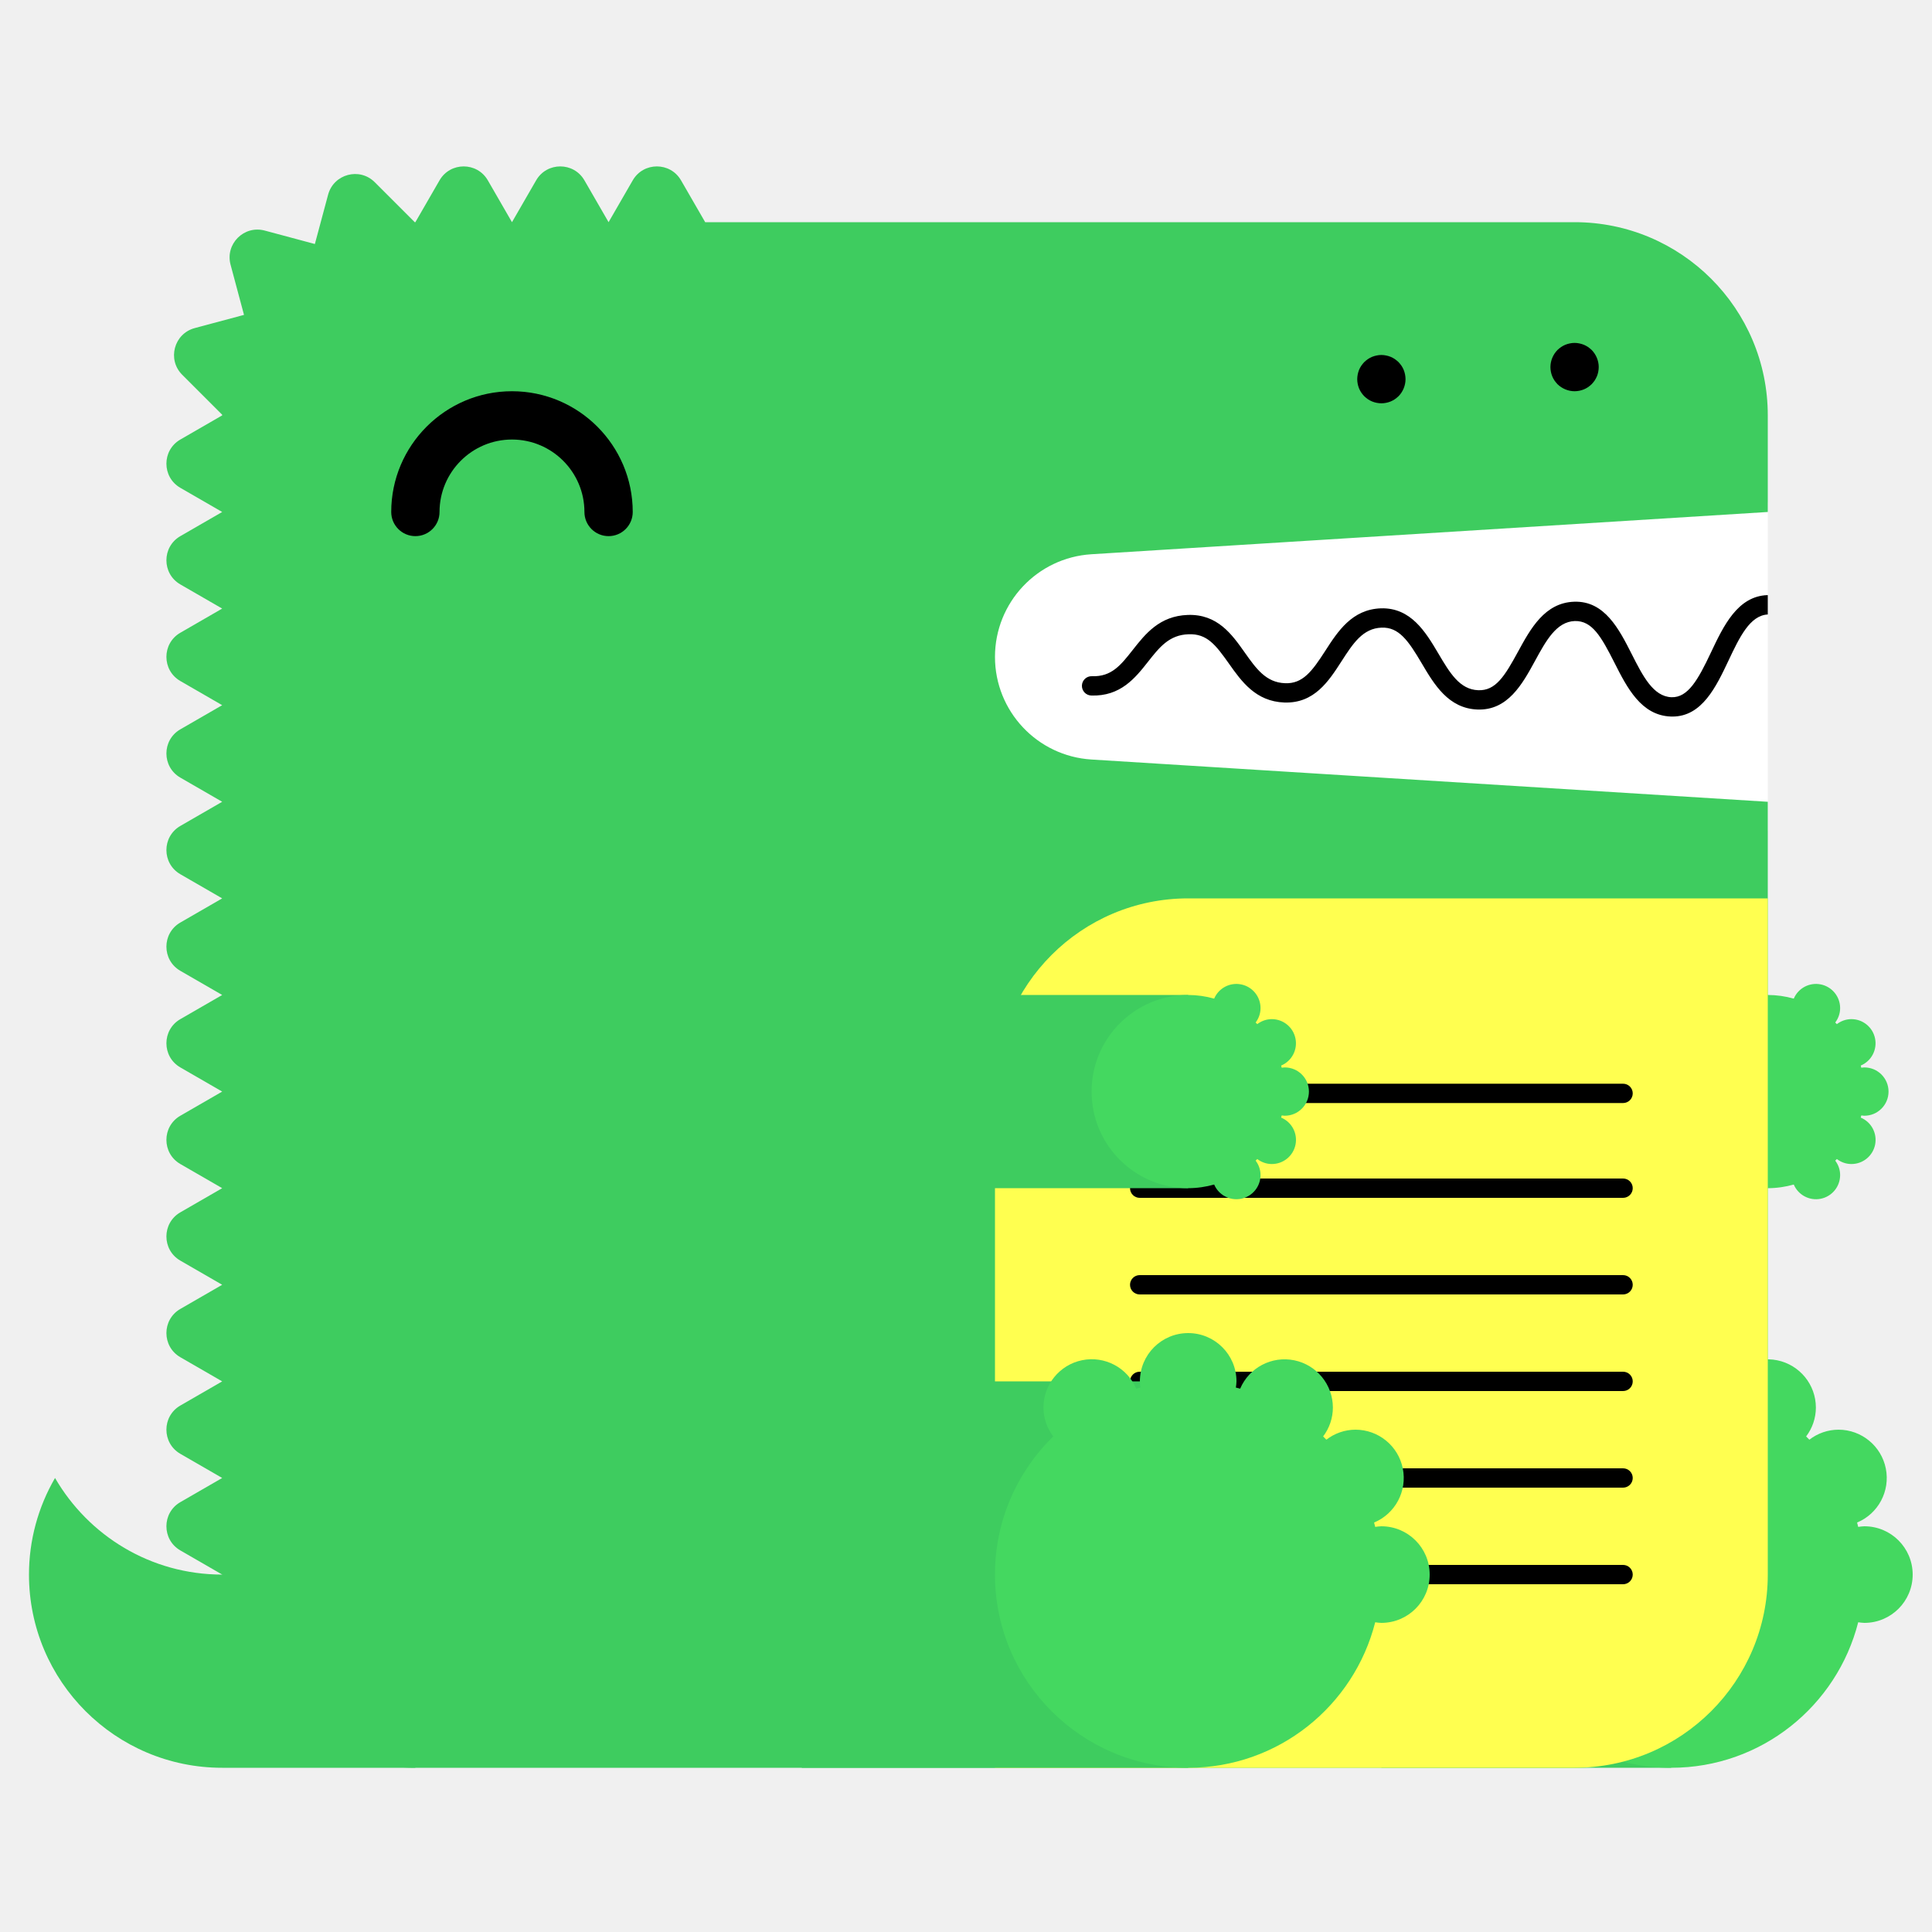
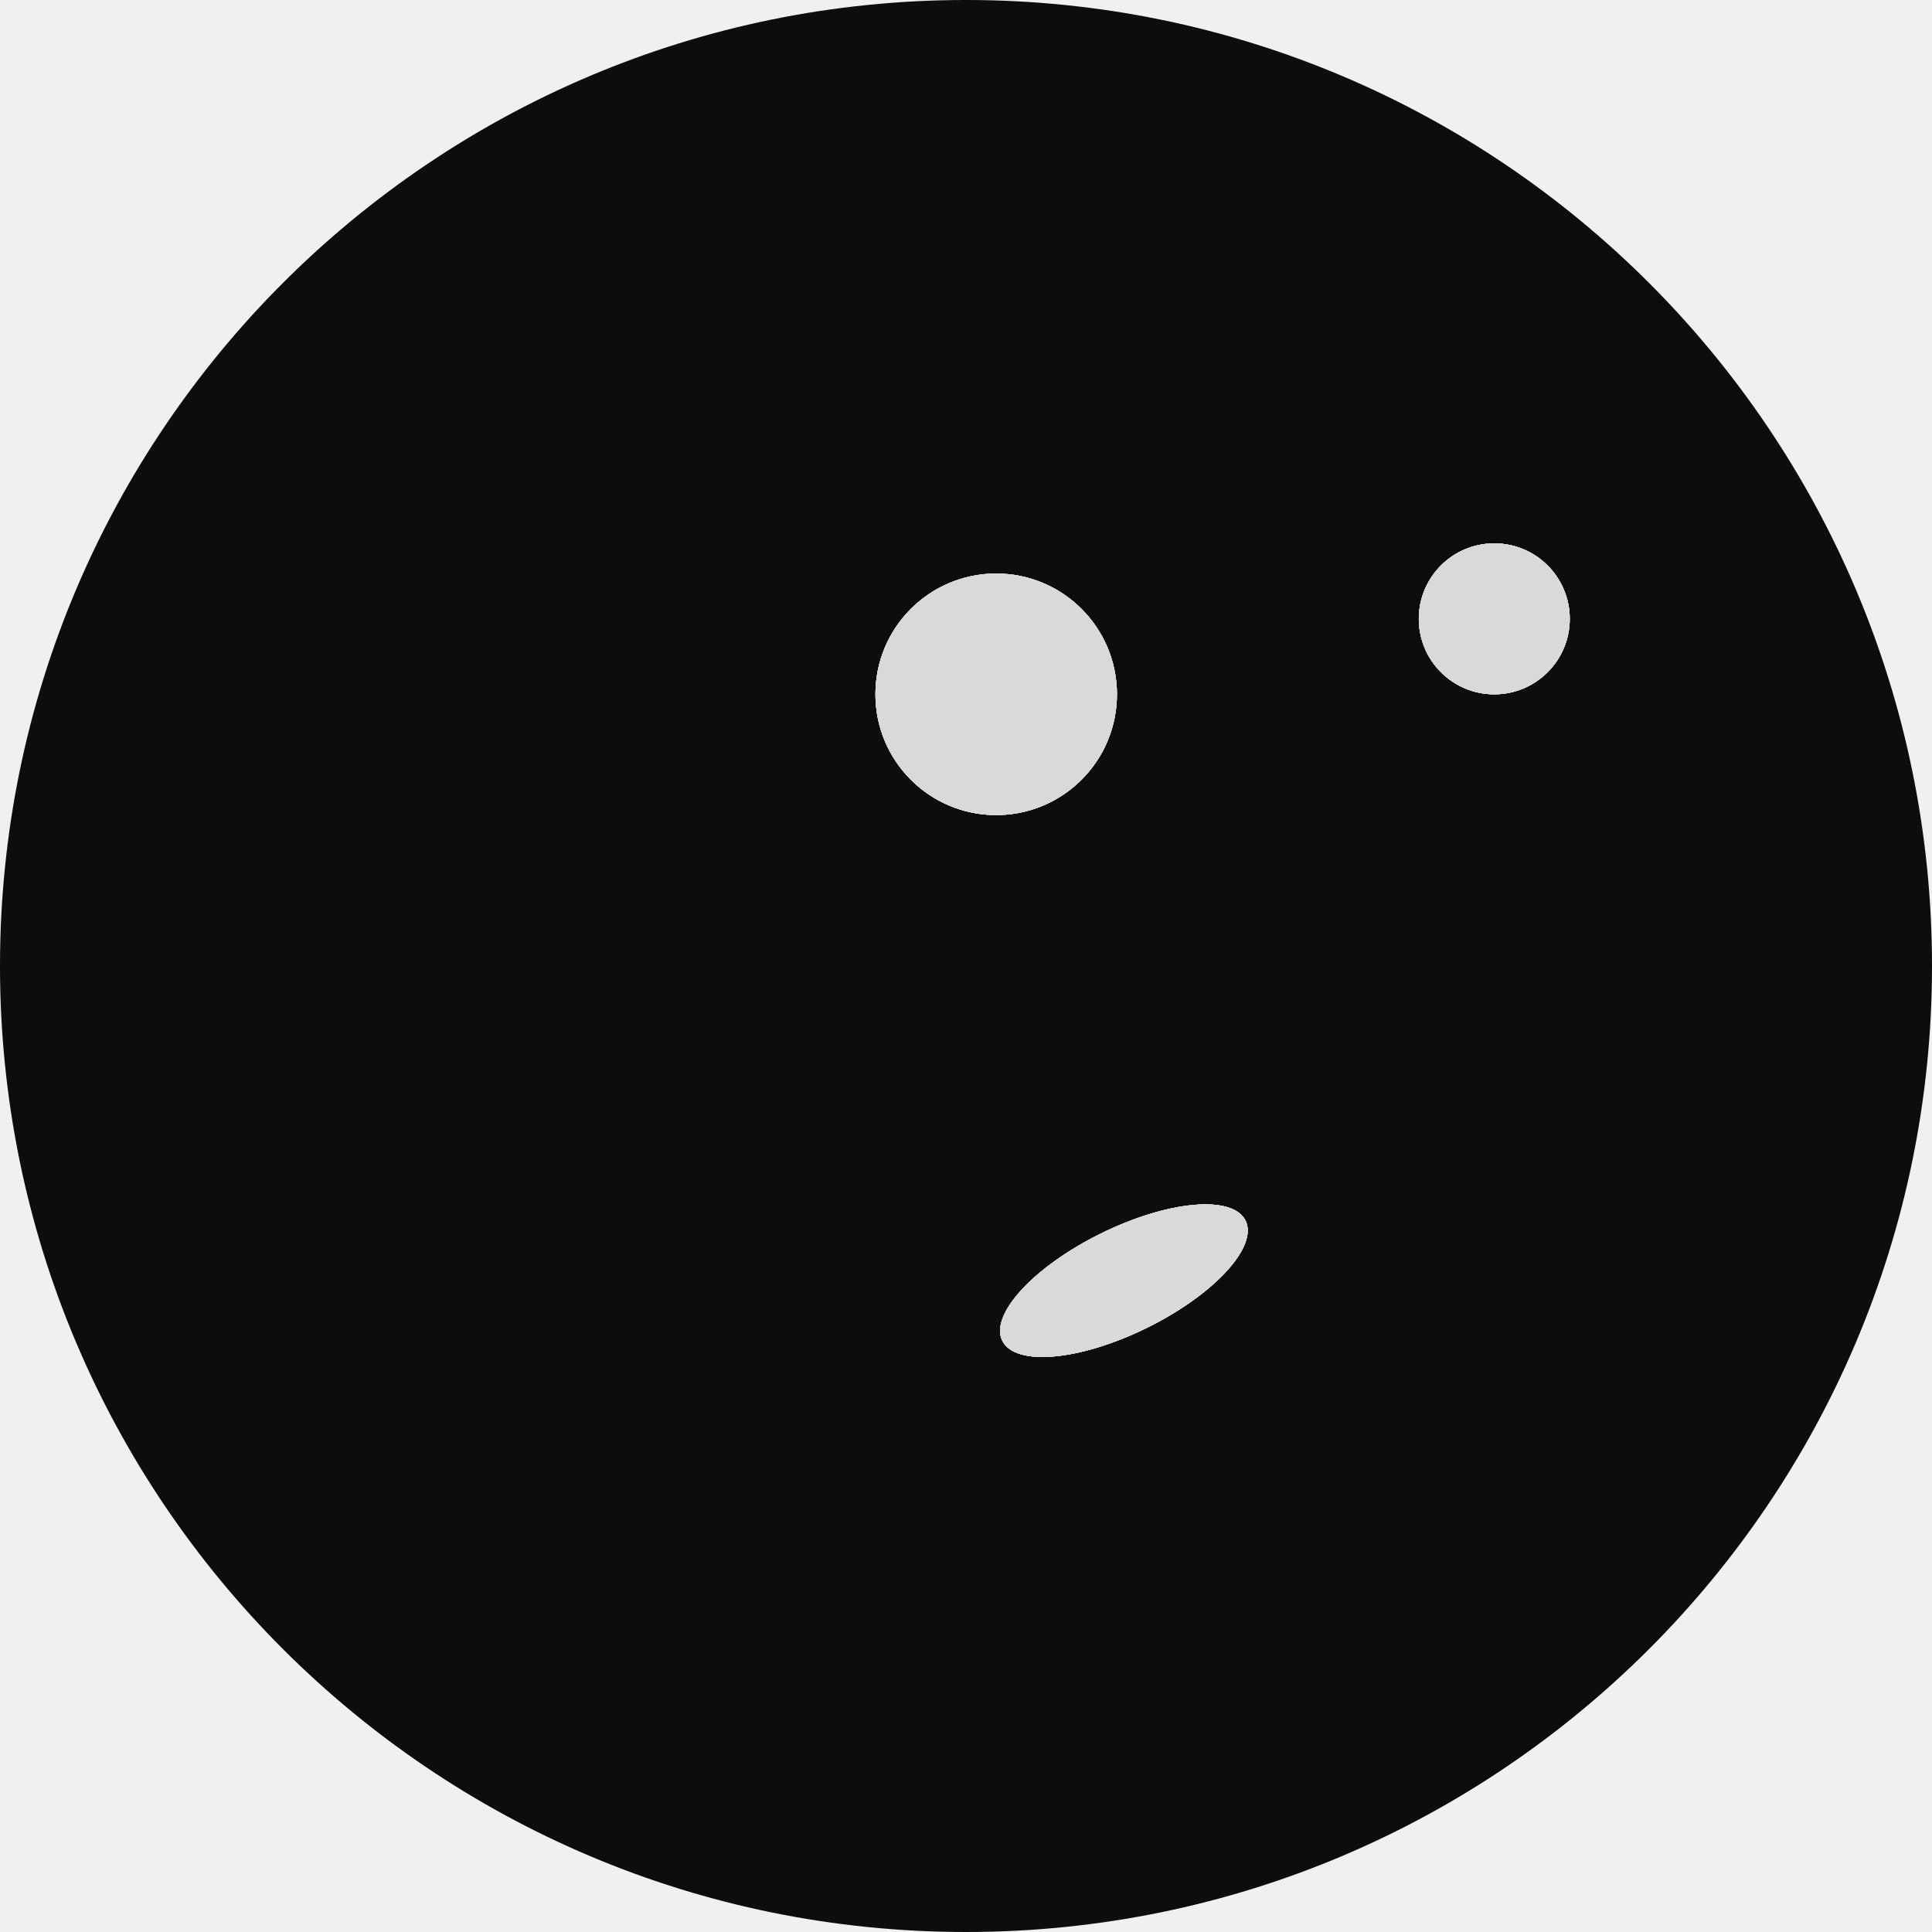
- <svg xmlns="http://www.w3.org/2000/svg" width="200" height="200" viewBox="0 0 200 200">
-   <g fill="none" fill-rule="evenodd">
-     <path fill="#FFF" d="M99 52h84v34H99z" />
-     <path d="M23 163c-7.398 0-13.843-4.027-17.303-10A19.886 19.886 0 0 0 3 163c0 11.046 8.954 20 20 20h20v-20H23z" fill="#3ECC5F" />
-     <path d="M112.98 57.376L183 53V43c0-11.046-8.954-20-20-20H73l-2.5-4.33c-1.112-1.925-3.889-1.925-5 0L63 23l-2.5-4.33c-1.111-1.925-3.889-1.925-5 0L53 23l-2.5-4.33c-1.111-1.925-3.889-1.925-5 0L43 23c-.022 0-.042.003-.065.003l-4.142-4.141c-1.57-1.571-4.252-.853-4.828 1.294l-1.369 5.104-5.192-1.392c-2.148-.575-4.111 1.389-3.535 3.536l1.39 5.193-5.102 1.367c-2.148.576-2.867 3.259-1.296 4.83l4.142 4.142c0 .021-.003.042-.003.064l-4.33 2.5c-1.925 1.111-1.925 3.889 0 5L23 53l-4.33 2.5c-1.925 1.111-1.925 3.889 0 5L23 63l-4.33 2.5c-1.925 1.111-1.925 3.889 0 5L23 73l-4.33 2.5c-1.925 1.111-1.925 3.889 0 5L23 83l-4.33 2.5c-1.925 1.111-1.925 3.889 0 5L23 93l-4.33 2.5c-1.925 1.111-1.925 3.889 0 5L23 103l-4.33 2.5c-1.925 1.111-1.925 3.889 0 5L23 113l-4.33 2.5c-1.925 1.111-1.925 3.889 0 5L23 123l-4.33 2.5c-1.925 1.111-1.925 3.889 0 5L23 133l-4.33 2.5c-1.925 1.111-1.925 3.889 0 5L23 143l-4.33 2.5c-1.925 1.111-1.925 3.889 0 5L23 153l-4.33 2.5c-1.925 1.111-1.925 3.889 0 5L23 163c0 11.046 8.954 20 20 20h120c11.046 0 20-8.954 20-20V83l-70.02-4.376A10.645 10.645 0 0 1 103 68c0-5.621 4.37-10.273 9.98-10.624" fill="#3ECC5F" />
-     <path fill="#3ECC5F" d="M143 183h30v-40h-30z" />
-     <path d="M193 158c-.219 0-.428.037-.639.064-.038-.15-.074-.301-.116-.451A5 5 0 0 0 190.32 148a4.96 4.96 0 0 0-3.016 1.036 26.531 26.531 0 0 0-.335-.336 4.955 4.955 0 0 0 1.011-2.987 5 5 0 0 0-9.599-1.959c-.148-.042-.297-.077-.445-.115.027-.211.064-.42.064-.639a5 5 0 0 0-5-5 5 5 0 0 0-5 5c0 .219.037.428.064.639-.148.038-.297.073-.445.115a4.998 4.998 0 0 0-9.599 1.959c0 1.125.384 2.151 1.011 2.987-3.717 3.632-6.031 8.693-6.031 14.3 0 11.046 8.954 20 20 20 9.339 0 17.16-6.41 19.361-15.064.211.027.42.064.639.064a5 5 0 0 0 5-5 5 5 0 0 0-5-5" fill="#44D860" />
-     <path fill="#3ECC5F" d="M153 123h30v-20h-30z" />
-     <path d="M193 115.5a2.5 2.5 0 1 0 0-5c-.109 0-.214.019-.319.032-.02-.075-.037-.15-.058-.225a2.501 2.501 0 0 0-.963-4.807c-.569 0-1.088.197-1.508.518a6.653 6.653 0 0 0-.168-.168c.314-.417.506-.931.506-1.494a2.5 2.5 0 0 0-4.8-.979A9.987 9.987 0 0 0 183 103c-5.522 0-10 4.478-10 10s4.478 10 10 10c.934 0 1.833-.138 2.69-.377a2.5 2.5 0 0 0 4.8-.979c0-.563-.192-1.077-.506-1.494.057-.055.113-.111.168-.168.42.321.939.518 1.508.518a2.5 2.5 0 0 0 .963-4.807c.021-.074.038-.15.058-.225.105.013.21.032.319.032" fill="#44D860" />
-     <path d="M63 55.5a2.5 2.5 0 0 1-2.5-2.5c0-4.136-3.364-7.5-7.5-7.5s-7.5 3.364-7.5 7.5a2.5 2.5 0 1 1-5 0c0-6.893 5.607-12.5 12.5-12.5S65.5 46.107 65.5 53a2.5 2.5 0 0 1-2.5 2.5" fill="#000" />
-     <path d="M103 183h60c11.046 0 20-8.954 20-20V93h-60c-11.046 0-20 8.954-20 20v70z" fill="#FFFF50" />
-     <path d="M168.02 124h-50.04a1 1 0 1 1 0-2h50.04a1 1 0 1 1 0 2m0 20h-50.04a1 1 0 1 1 0-2h50.04a1 1 0 1 1 0 2m0 20h-50.04a1 1 0 1 1 0-2h50.04a1 1 0 1 1 0 2m0-49.814h-50.04a1 1 0 1 1 0-2h50.04a1 1 0 1 1 0 2m0 19.814h-50.04a1 1 0 1 1 0-2h50.04a1 1 0 1 1 0 2m0 20h-50.04a1 1 0 1 1 0-2h50.04a1 1 0 1 1 0 2M183 61.611c-.012 0-.022-.006-.034-.005-3.09.105-4.552 3.196-5.842 5.923-1.346 2.85-2.387 4.703-4.093 4.647-1.889-.068-2.969-2.202-4.113-4.46-1.314-2.594-2.814-5.536-5.963-5.426-3.046.104-4.513 2.794-5.807 5.167-1.377 2.528-2.314 4.065-4.121 3.994-1.927-.07-2.951-1.805-4.136-3.813-1.321-2.236-2.848-4.75-5.936-4.664-2.994.103-4.465 2.385-5.763 4.4-1.373 2.13-2.335 3.428-4.165 3.351-1.973-.07-2.992-1.51-4.171-3.177-1.324-1.873-2.816-3.993-5.895-3.89-2.928.1-4.399 1.97-5.696 3.618-1.232 1.564-2.194 2.802-4.229 2.724a1 1 0 0 0-.072 2c3.017.101 4.545-1.8 5.872-3.487 1.177-1.496 2.193-2.787 4.193-2.855 1.926-.082 2.829 1.115 4.195 3.045 1.297 1.834 2.769 3.914 5.731 4.021 3.103.104 4.596-2.215 5.918-4.267 1.182-1.834 2.202-3.417 4.15-3.484 1.793-.067 2.769 1.35 4.145 3.681 1.297 2.197 2.766 4.686 5.787 4.796 3.125.108 4.634-2.62 5.949-5.035 1.139-2.088 2.214-4.06 4.119-4.126 1.793-.042 2.728 1.595 4.111 4.33 1.292 2.553 2.757 5.445 5.825 5.556l.169.003c3.064 0 4.518-3.075 5.805-5.794 1.139-2.41 2.217-4.68 4.067-4.773v-2z" fill="#000" />
-     <path fill="#3ECC5F" d="M83 183h40v-40H83z" />
-     <path d="M143 158c-.219 0-.428.037-.639.064-.038-.15-.074-.301-.116-.451A5 5 0 0 0 140.32 148a4.96 4.96 0 0 0-3.016 1.036 26.531 26.531 0 0 0-.335-.336 4.955 4.955 0 0 0 1.011-2.987 5 5 0 0 0-9.599-1.959c-.148-.042-.297-.077-.445-.115.027-.211.064-.42.064-.639a5 5 0 0 0-5-5 5 5 0 0 0-5 5c0 .219.037.428.064.639-.148.038-.297.073-.445.115a4.998 4.998 0 0 0-9.599 1.959c0 1.125.384 2.151 1.011 2.987-3.717 3.632-6.031 8.693-6.031 14.3 0 11.046 8.954 20 20 20 9.339 0 17.16-6.41 19.361-15.064.211.027.42.064.639.064a5 5 0 0 0 5-5 5 5 0 0 0-5-5" fill="#44D860" />
-     <path fill="#3ECC5F" d="M83 123h40v-20H83z" />
-     <path d="M133 115.5a2.5 2.5 0 1 0 0-5c-.109 0-.214.019-.319.032-.02-.075-.037-.15-.058-.225a2.501 2.501 0 0 0-.963-4.807c-.569 0-1.088.197-1.508.518a6.653 6.653 0 0 0-.168-.168c.314-.417.506-.931.506-1.494a2.5 2.5 0 0 0-4.8-.979A9.987 9.987 0 0 0 123 103c-5.522 0-10 4.478-10 10s4.478 10 10 10c.934 0 1.833-.138 2.69-.377a2.5 2.5 0 0 0 4.8-.979c0-.563-.192-1.077-.506-1.494.057-.055.113-.111.168-.168.42.321.939.518 1.508.518a2.5 2.5 0 0 0 .963-4.807c.021-.074.038-.15.058-.225.105.013.21.032.319.032" fill="#44D860" />
-     <path d="M143 41.75c-.16 0-.33-.02-.49-.05a2.52 2.52 0 0 1-.47-.14c-.15-.06-.29-.14-.431-.23-.13-.09-.259-.2-.38-.31-.109-.12-.219-.24-.309-.38s-.17-.28-.231-.43a2.619 2.619 0 0 1-.189-.96c0-.16.02-.33.05-.49.03-.16.08-.31.139-.47.061-.15.141-.29.231-.43.09-.13.2-.26.309-.38.121-.11.25-.22.38-.31.141-.09.281-.17.431-.23.149-.06.31-.11.47-.14.32-.07.65-.07.98 0 .159.03.32.08.47.14.149.06.29.14.43.23.13.09.259.2.38.31.11.12.22.25.31.38.09.14.17.28.23.43.06.16.11.31.14.47.029.16.05.33.05.49 0 .66-.271 1.31-.73 1.77-.121.11-.25.22-.38.31-.14.09-.281.17-.43.23a2.565 2.565 0 0 1-.96.19m20-1.25c-.66 0-1.3-.27-1.771-.73a3.802 3.802 0 0 1-.309-.38c-.09-.14-.17-.28-.231-.43a2.619 2.619 0 0 1-.189-.96c0-.66.27-1.3.729-1.77.121-.11.25-.22.38-.31.141-.09.281-.17.431-.23.149-.06.31-.11.47-.14.32-.07.66-.07.98 0 .159.03.32.08.47.14.149.06.29.14.43.23.13.09.259.2.38.31.459.47.73 1.11.73 1.77 0 .16-.021.33-.05.49-.03.16-.08.32-.14.47-.07.15-.14.29-.23.43-.09.13-.2.26-.31.38-.121.11-.25.22-.38.31-.14.09-.281.17-.43.23a2.565 2.565 0 0 1-.96.19" fill="#000" />
-   </g>
+ <svg xmlns="http://www.w3.org/2000/svg" width="64" height="64" viewBox="0 0 64 64" fill="none">
+   <circle cx="32" cy="32" r="32" fill="#0D0D0D" />
+   <circle cx="49.5" cy="20.5" r="2.5" fill="#D9D9D9" />
+   <circle cx="49.5" cy="20.5" r="2.5" fill="#D9D9D9" />
+   <circle cx="49.5" cy="20.5" r="2.5" fill="#D9D9D9" />
+   <circle cx="49.5" cy="20.5" r="2.5" fill="#D9D9D9" />
+   <circle cx="49.5" cy="20.5" r="2.5" fill="#D9D9D9" />
+   <circle cx="33" cy="23" r="4" fill="#D9D9D9" />
+   <circle cx="33" cy="23" r="4" fill="#D9D9D9" />
+   <circle cx="33" cy="23" r="4" fill="#D9D9D9" />
+   <circle cx="33" cy="23" r="4" fill="#D9D9D9" />
+   <circle cx="33" cy="23" r="4" fill="#D9D9D9" />
+   <ellipse cx="37.231" cy="42.424" rx="4.493" ry="1.738" transform="rotate(-26.2799 37.2309 42.4239)" fill="#D9D9D9" />
+   <ellipse cx="37.231" cy="42.424" rx="4.493" ry="1.738" transform="rotate(-26.2799 37.2309 42.4239)" fill="#D9D9D9" />
+   <ellipse cx="37.231" cy="42.424" rx="4.493" ry="1.738" transform="rotate(-26.2799 37.2309 42.4239)" fill="#D9D9D9" />
+   <ellipse cx="37.231" cy="42.424" rx="4.493" ry="1.738" transform="rotate(-26.2799 37.2309 42.4239)" fill="#D9D9D9" />
+   <ellipse cx="37.231" cy="42.424" rx="4.493" ry="1.738" transform="rotate(-26.2799 37.2309 42.4239)" fill="#D9D9D9" />
</svg>
